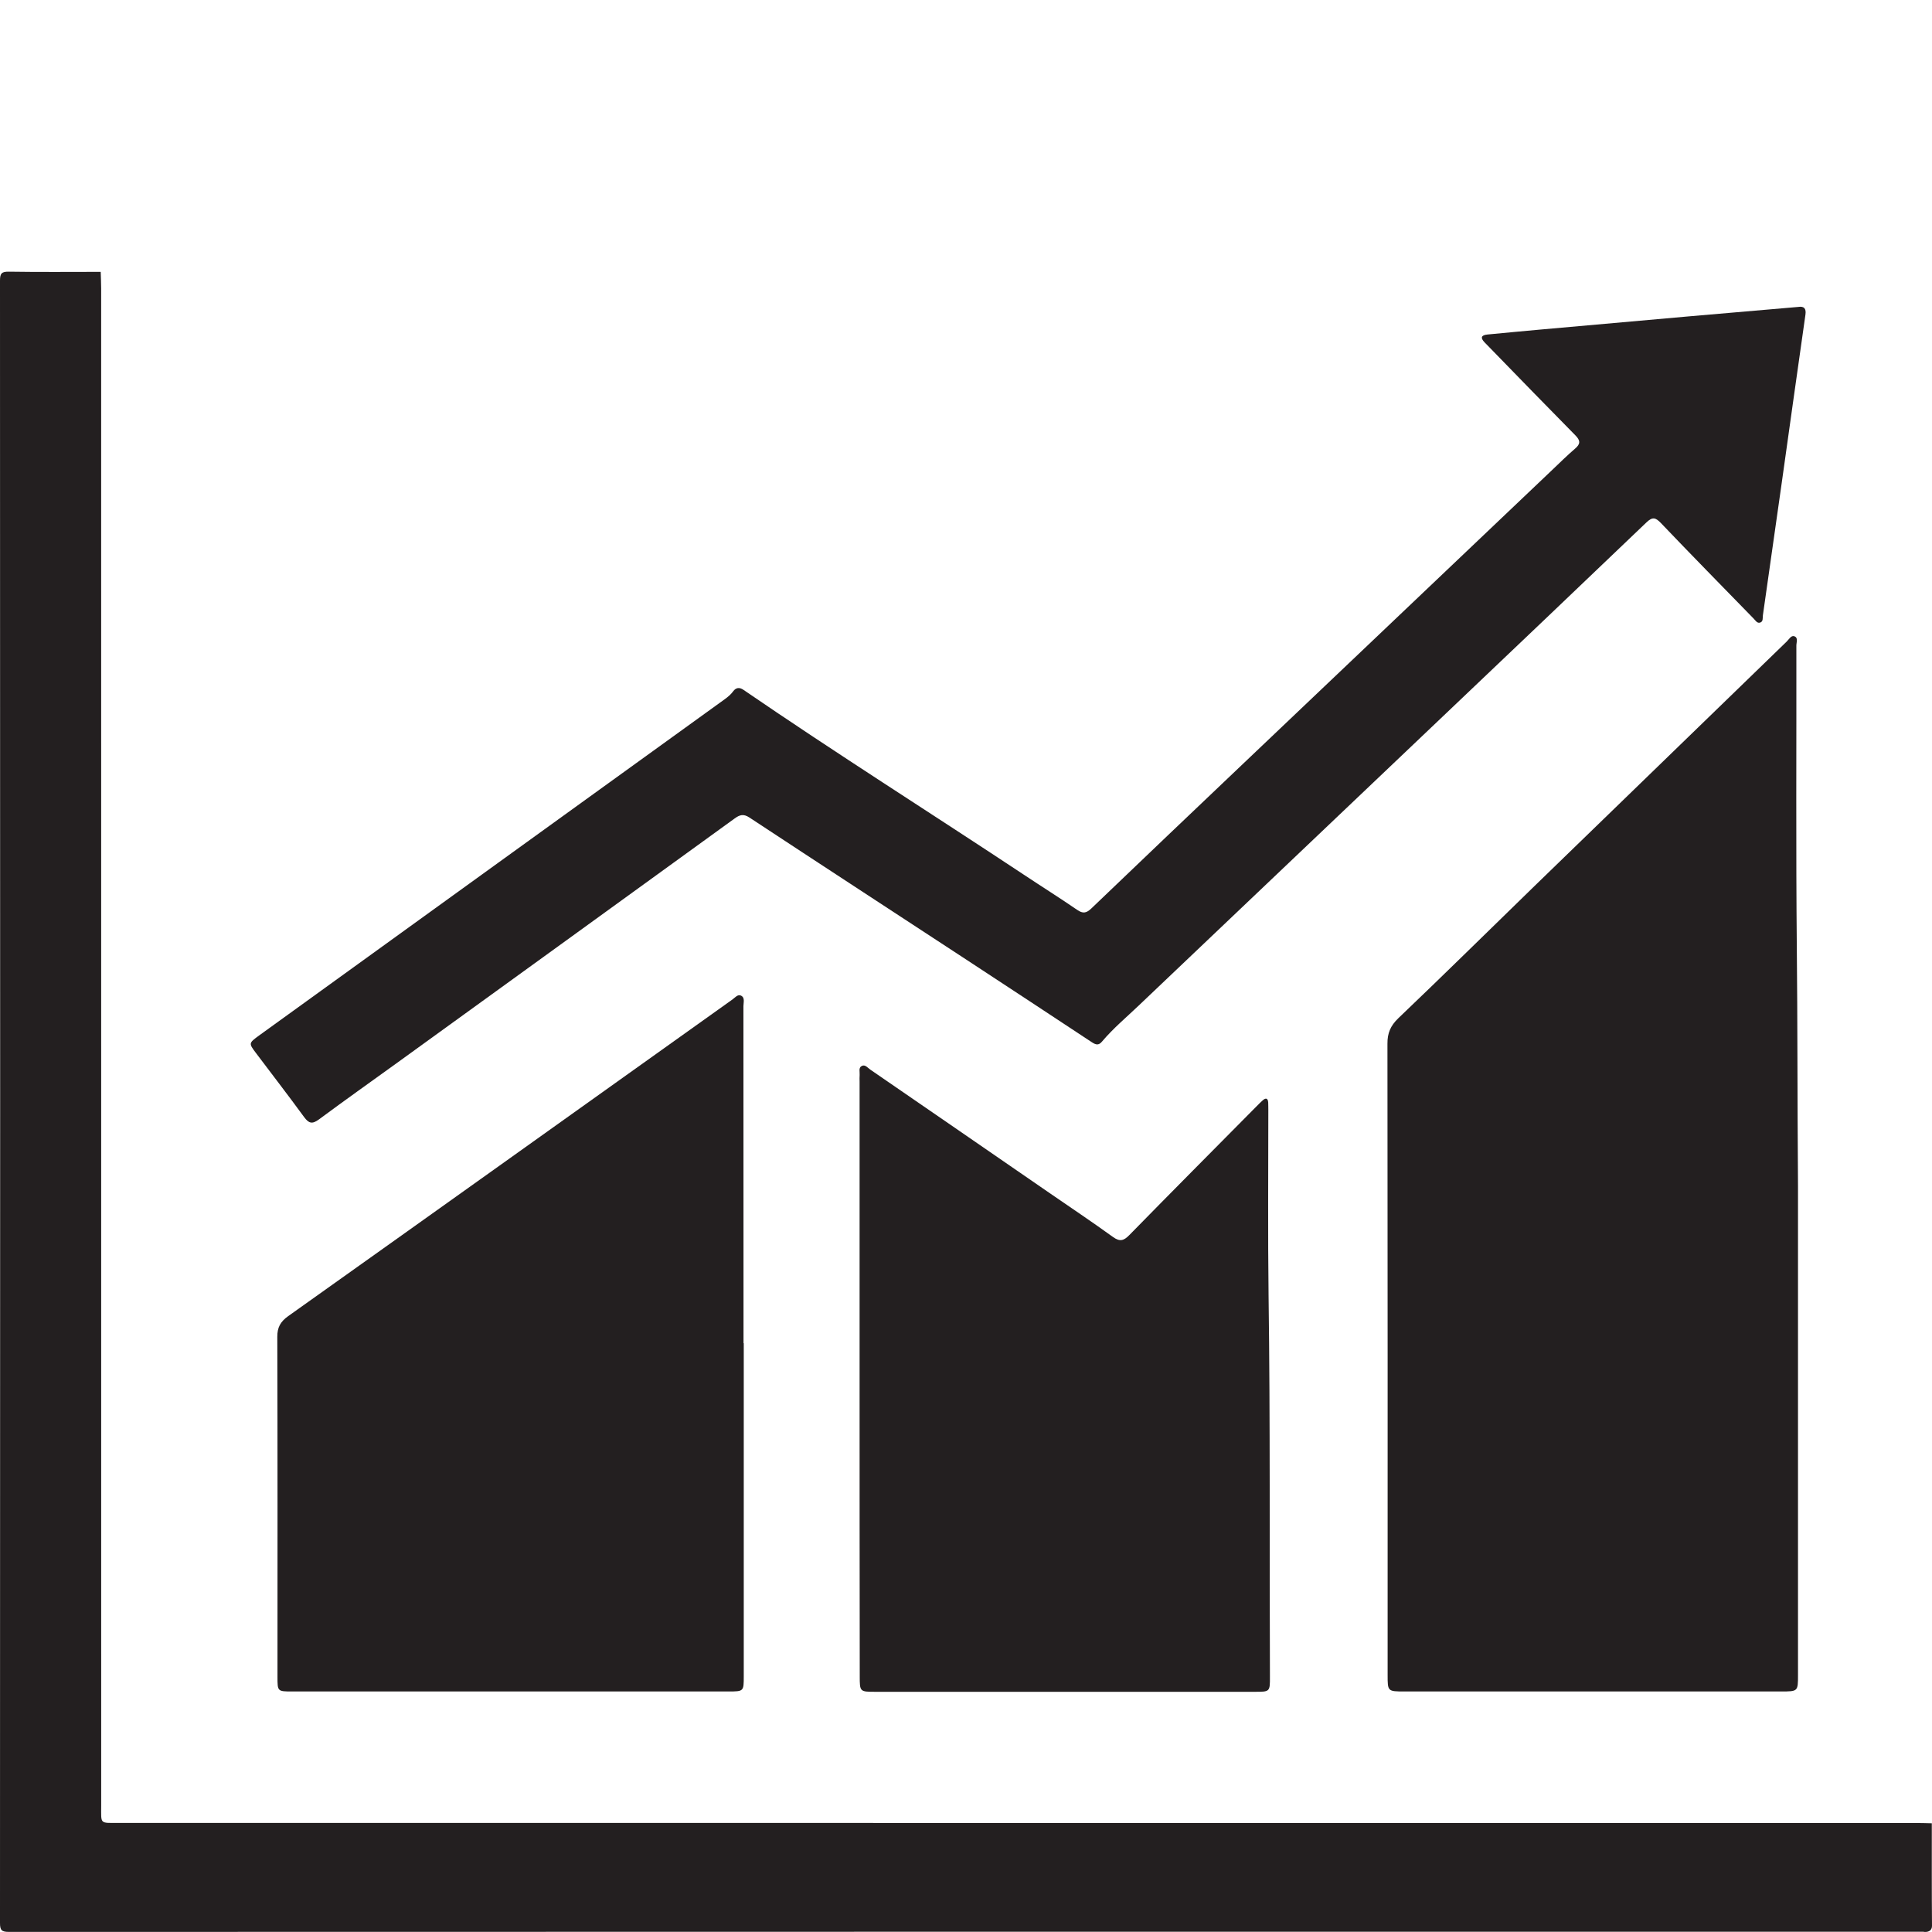
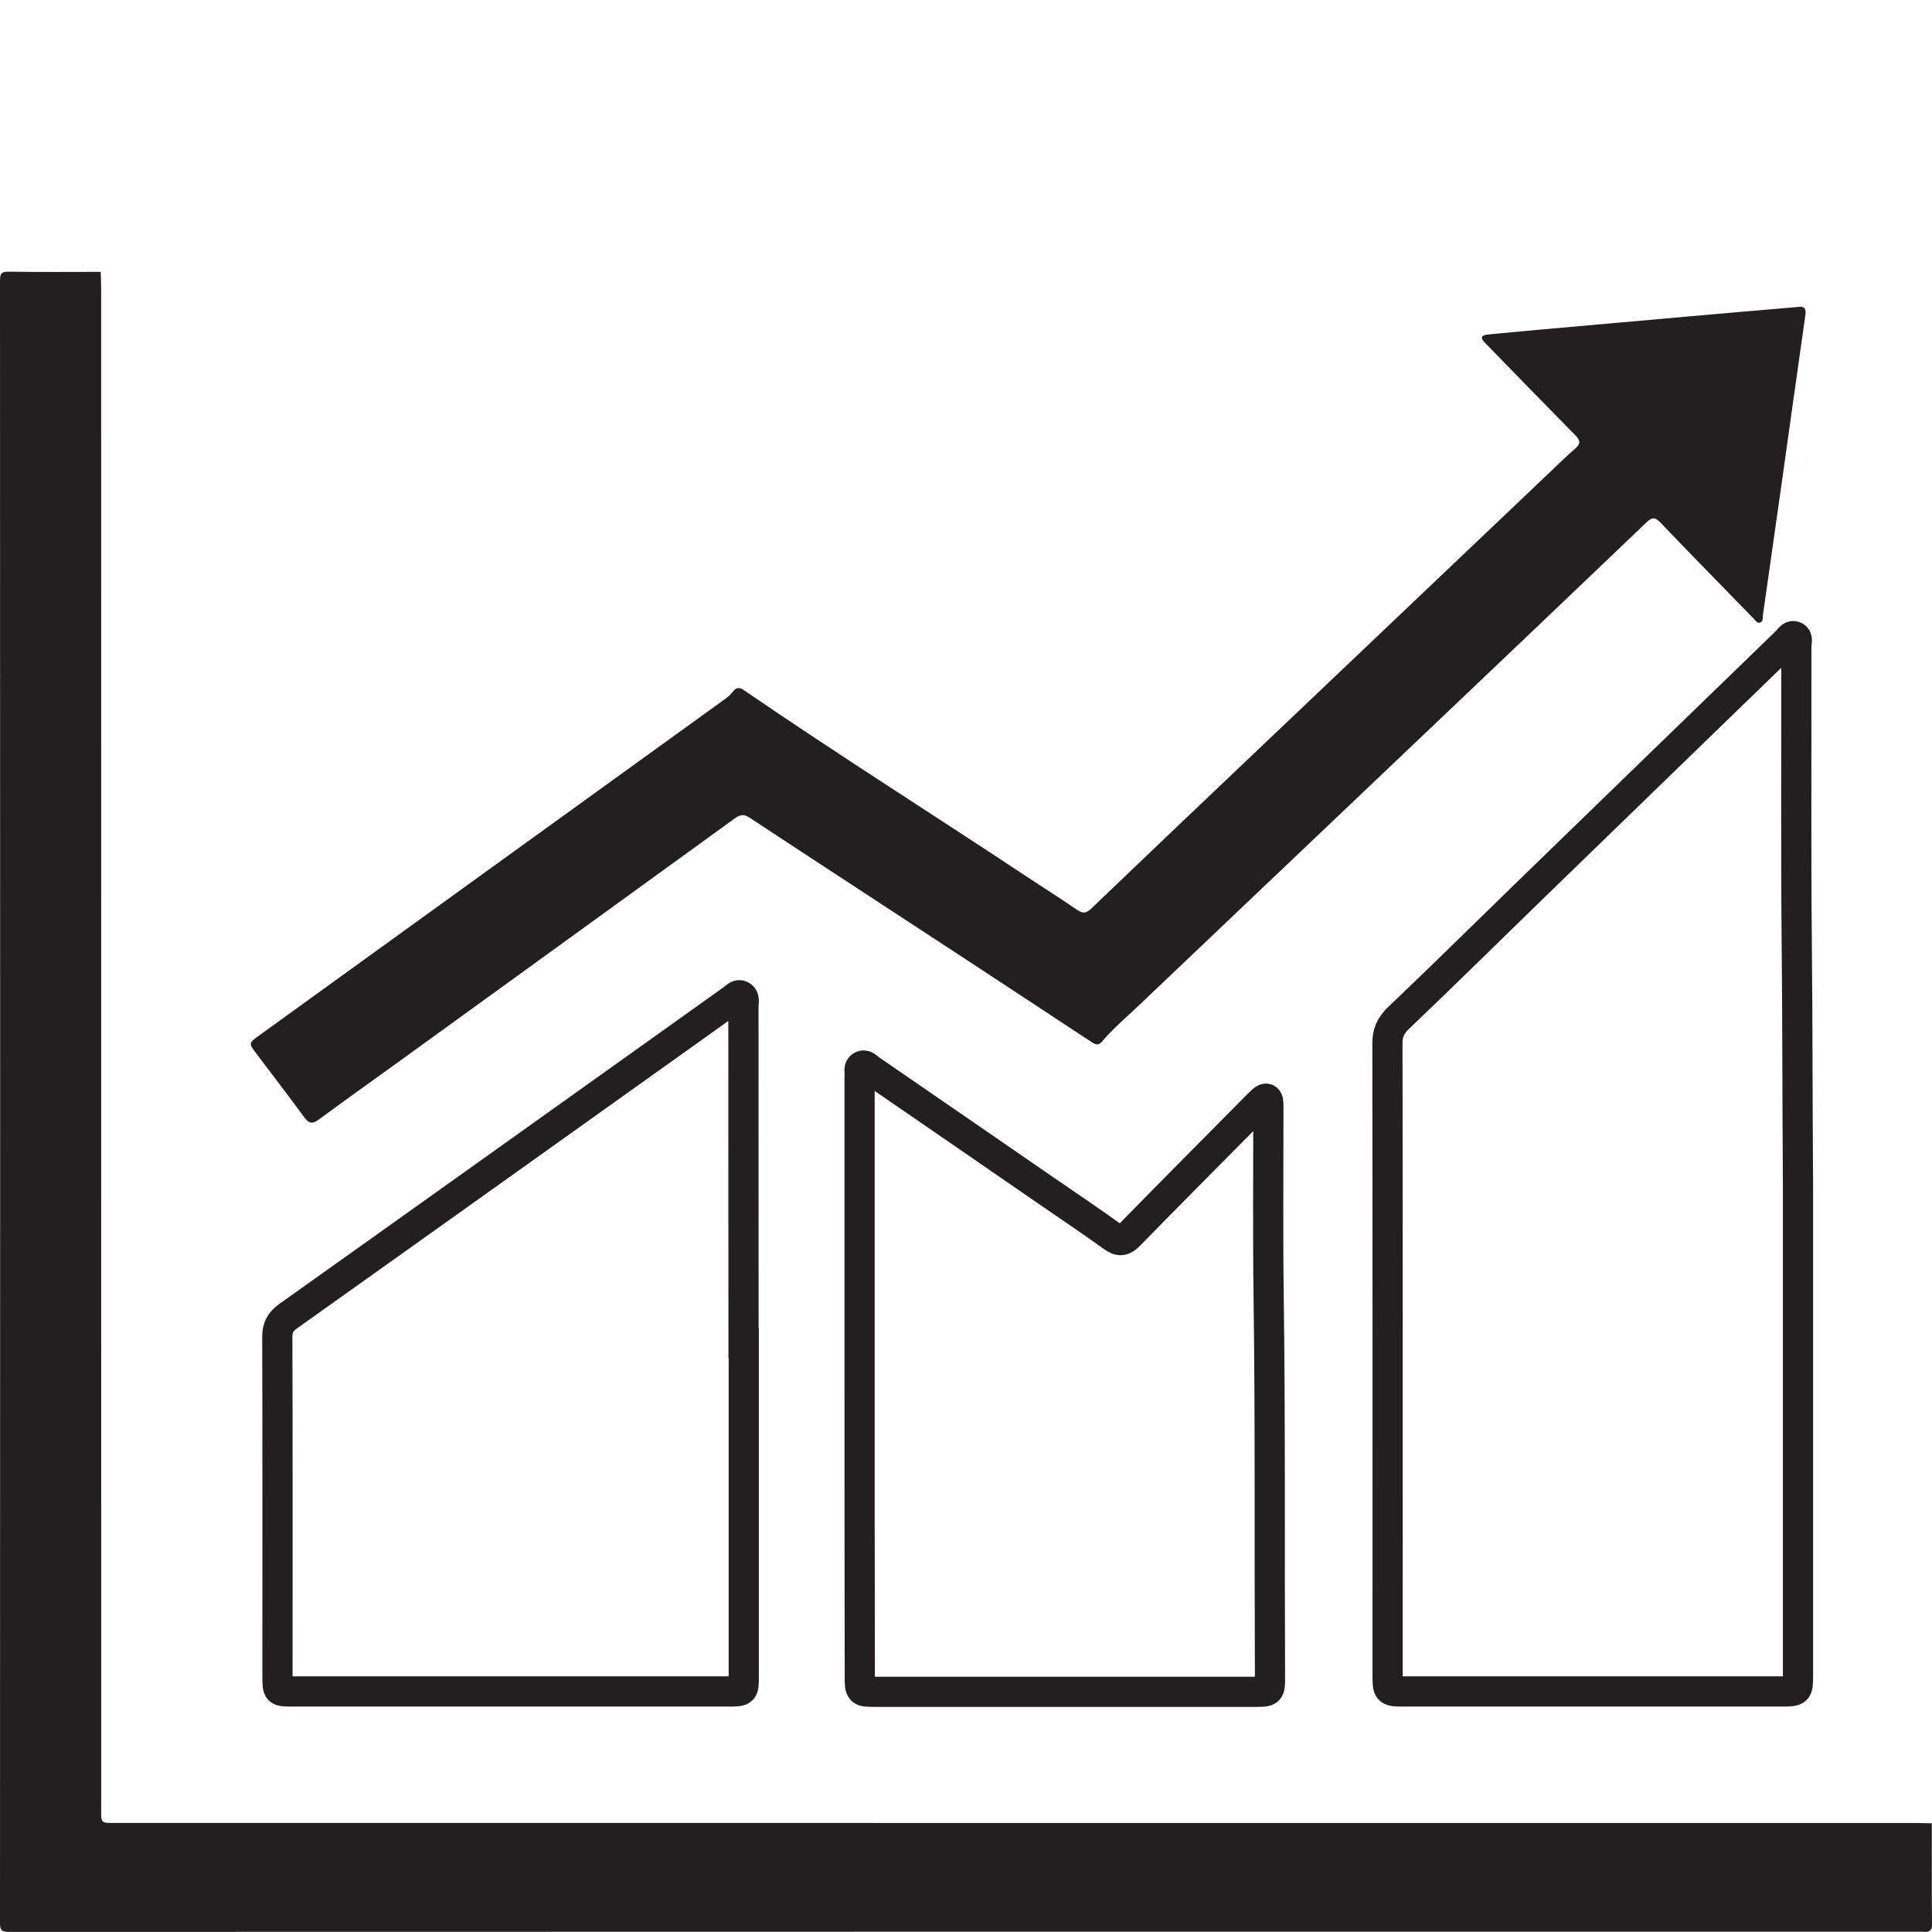
- <svg xmlns="http://www.w3.org/2000/svg" version="1.1" x="0px" y="0px" width="64px" height="64px" viewBox="0 0 64 64" enable-background="new 0 0 64 64" xml:space="preserve">
+ <svg xmlns="http://www.w3.org/2000/svg" version="1.1" id="Capa_1" x="0px" y="0px" width="64px" height="64px" viewBox="0 0 64 64" enable-background="new 0 0 64 64" xml:space="preserve">
  <g>
-     <path fill="#231F20" d="M3.336,9.006C3.341,9.188,3.351,9.369,3.351,9.55c0,16.755,0,33.511,0.001,50.267   c0,0.617-0.059,0.57,0.579,0.57c19.836,0,39.672,0,59.51,0.002c0.184,0,0.369,0.006,0.553,0.01c0,1.135-0.004,2.269,0.006,3.401   c0,0.16-0.134,0.222-0.299,0.191c-0.03-0.005,0.035,0,0,0c-21.135,0-42.267,0-63.401,0.006c-0.245,0-0.3-0.054-0.3-0.294   C0.007,45.566,0.007,27.432,0,9.295C0,9.054,0.055,8.996,0.3,9C1.312,9.016,2.325,9.006,3.336,9.006z" />
-     <path fill="#231F20" d="M59.561,39.293c0,4.881,0,10.536,0,16.193c0,0.545,0,0.546-0.561,0.546c-4.158,0.001-8.313,0.001-12.471,0   c-0.562,0-0.562-0.001-0.562-0.546c0-6.973,0.003-13.943-0.006-20.913c-0.002-0.347,0.099-0.589,0.354-0.837   c1.517-1.446,3.006-2.917,4.507-4.375c2.786-2.704,5.575-5.406,8.364-8.108c0.076-0.073,0.147-0.211,0.25-0.177   c0.142,0.047,0.069,0.206,0.071,0.313c0.005,3.347-0.017,6.693,0.015,10.04C59.547,33.794,59.538,36.155,59.561,39.293z" />
-     <path fill="#231F20" d="M24.638,44.494c0,3.678,0.001,7.355,0,11.033c0,0.502-0.001,0.505-0.505,0.505   c-4.82,0.001-9.641,0.001-14.462,0c-0.478,0-0.479-0.003-0.479-0.486c0-3.753,0.005-7.507-0.006-11.26   c-0.002-0.315,0.104-0.504,0.36-0.687c4.909-3.49,9.812-6.992,14.717-10.49c0.086-0.062,0.177-0.18,0.281-0.129   c0.141,0.065,0.083,0.229,0.083,0.351c0.003,3.721,0.003,7.44,0.003,11.163C24.631,44.494,24.635,44.494,24.638,44.494z" />
-     <path fill="#231F20" d="M59.564,10.168c0.201-0.032,0.271,0.052,0.244,0.252c-0.266,1.861-0.526,3.723-0.787,5.584   c-0.209,1.459-0.416,2.919-0.623,4.379c-0.012,0.09,0.019,0.216-0.104,0.244c-0.091,0.021-0.146-0.079-0.206-0.139   c-1.022-1.05-2.052-2.096-3.063-3.156c-0.184-0.192-0.281-0.22-0.485-0.026c-2.19,2.097-4.388,4.185-6.584,6.274   c-3.412,3.243-6.819,6.485-10.229,9.725c-0.414,0.395-0.854,0.762-1.223,1.2c-0.113,0.136-0.207,0.103-0.334,0.021   c-1.381-0.912-2.764-1.822-4.149-2.73c-2.399-1.572-4.803-3.138-7.198-4.716c-0.196-0.128-0.32-0.088-0.487,0.033   c-3.712,2.692-7.429,5.379-11.144,8.068c-0.876,0.633-1.759,1.258-2.628,1.902c-0.222,0.164-0.335,0.132-0.49-0.079   c-0.521-0.713-1.06-1.411-1.591-2.116c-0.249-0.33-0.249-0.332,0.105-0.59c2.639-1.905,5.277-3.813,7.917-5.719   c2.447-1.766,4.894-3.532,7.34-5.299c0.156-0.114,0.323-0.218,0.44-0.377c0.092-0.127,0.208-0.143,0.339-0.054   c3.062,2.099,6.202,4.079,9.296,6.129c0.584,0.389,1.184,0.765,1.762,1.162c0.19,0.13,0.303,0.113,0.469-0.045   c1.682-1.613,3.371-3.219,5.061-4.826c3.4-3.234,6.803-6.468,10.207-9.702c0.25-0.238,0.494-0.48,0.757-0.705   c0.187-0.158,0.177-0.272,0.009-0.442c-0.939-0.951-1.871-1.913-2.803-2.87c-0.066-0.07-0.135-0.139-0.204-0.209   c-0.144-0.15-0.114-0.239,0.097-0.26c0.574-0.054,1.146-0.11,1.722-0.161c1.646-0.148,3.289-0.294,4.937-0.439   C57.139,10.375,58.352,10.272,59.564,10.168z" />
-     <path fill="#231F20" d="M28.475,45.646c0-3.271,0-6.543,0-9.814c0-0.074-0.005-0.15,0.002-0.225   c0.008-0.104-0.043-0.237,0.069-0.295c0.115-0.059,0.199,0.062,0.282,0.119c1.979,1.358,3.955,2.723,5.932,4.084   c0.704,0.484,1.415,0.961,2.108,1.461c0.229,0.166,0.36,0.125,0.543-0.063c1.403-1.433,2.817-2.854,4.228-4.279   c0.062-0.062,0.121-0.123,0.187-0.181c0.104-0.094,0.175-0.078,0.185,0.07c0.004,0.086,0.002,0.172,0.004,0.257   c0,2.042-0.018,4.084,0.008,6.126c0.058,4.211,0.027,8.423,0.045,12.635c0.002,0.502,0,0.502-0.5,0.502c-4.188,0-8.379,0-12.565,0   c-0.521,0-0.523,0-0.523-0.52C28.475,52.23,28.475,48.938,28.475,45.646z" />
+     <path fill="#231F20" d="M3.336,9.006C3.341,9.188,3.351,9.369,3.351,9.55c0,16.755,0,33.511,0.001,50.267   c0,0.617-0.059,0.57,0.579,0.57c19.836,0,39.672,0,59.51,0.002c0.184,0,0.369,0.006,0.553,0.01c0,1.136-0.004,2.27,0.006,3.401   c0,0.16-0.134,0.222-0.299,0.191c-0.03-0.005,0.035,0,0,0c-21.135,0-42.267,0-63.401,0.006c-0.245,0-0.3-0.054-0.3-0.294   C0.007,45.566,0.007,27.432,0,9.295C0,9.054,0.055,8.996,0.3,9C1.312,9.016,2.325,9.006,3.336,9.006z" />
+     <path fill="none" stroke="#231F20" stroke-miterlimit="10" d="M59.561,39.293c0,4.881,0,10.536,0,16.193   c0,0.545,0,0.546-0.561,0.546c-4.158,0.001-8.313,0.001-12.471,0c-0.563,0-0.563-0.001-0.563-0.546   c0-6.973,0.004-13.943-0.006-20.913c-0.002-0.347,0.1-0.589,0.354-0.837c1.518-1.446,3.006-2.917,4.508-4.375   c2.785-2.704,5.574-5.406,8.363-8.108c0.076-0.073,0.147-0.211,0.25-0.177c0.143,0.047,0.069,0.206,0.071,0.313   c0.005,3.347-0.017,6.693,0.015,10.04C59.547,33.794,59.538,36.155,59.561,39.293z" />
+     <path fill="none" stroke="#231F20" stroke-miterlimit="10" d="M24.638,44.494c0,3.678,0.001,7.355,0,11.033   c0,0.502-0.001,0.505-0.505,0.505c-4.82,0.001-9.641,0.001-14.462,0c-0.478,0-0.479-0.003-0.479-0.486   c0-3.753,0.005-7.507-0.006-11.26c-0.002-0.315,0.104-0.504,0.36-0.687c4.909-3.49,9.812-6.992,14.717-10.49   c0.086-0.063,0.177-0.18,0.281-0.129c0.141,0.064,0.083,0.229,0.083,0.351c0.003,3.721,0.003,7.44,0.003,11.163   C24.631,44.494,24.635,44.494,24.638,44.494z" />
+     <path fill="#231F20" d="M59.564,10.168c0.201-0.032,0.271,0.052,0.244,0.252c-0.267,1.861-0.526,3.723-0.787,5.584   c-0.209,1.459-0.416,2.919-0.623,4.379c-0.012,0.09,0.019,0.216-0.104,0.244c-0.091,0.021-0.146-0.079-0.206-0.139   c-1.021-1.05-2.052-2.096-3.063-3.156c-0.185-0.192-0.281-0.22-0.485-0.026c-2.19,2.097-4.388,4.185-6.584,6.274   c-3.412,3.243-6.819,6.485-10.229,9.725c-0.414,0.396-0.854,0.762-1.223,1.2c-0.113,0.136-0.207,0.103-0.334,0.021   c-1.381-0.911-2.764-1.821-4.149-2.729c-2.399-1.572-4.803-3.138-7.198-4.716c-0.196-0.128-0.32-0.088-0.487,0.033   c-3.712,2.692-7.429,5.379-11.144,8.069c-0.876,0.633-1.759,1.258-2.628,1.901c-0.222,0.164-0.335,0.132-0.49-0.079   c-0.521-0.713-1.06-1.411-1.591-2.115c-0.249-0.33-0.249-0.332,0.105-0.591c2.639-1.905,5.277-3.813,7.917-5.719   c2.447-1.766,4.894-3.532,7.34-5.299c0.156-0.114,0.323-0.218,0.44-0.377c0.092-0.127,0.208-0.143,0.339-0.054   c3.062,2.099,6.202,4.079,9.296,6.129c0.584,0.389,1.184,0.765,1.762,1.162c0.19,0.13,0.303,0.113,0.469-0.045   c1.683-1.613,3.371-3.219,5.062-4.826c3.399-3.234,6.804-6.468,10.207-9.702c0.25-0.238,0.494-0.48,0.757-0.705   c0.188-0.158,0.178-0.272,0.01-0.442c-0.939-0.951-1.871-1.913-2.804-2.87c-0.065-0.07-0.135-0.139-0.204-0.209   c-0.144-0.15-0.113-0.239,0.098-0.26c0.574-0.054,1.146-0.11,1.722-0.161c1.646-0.148,3.289-0.294,4.937-0.439   C57.139,10.375,58.352,10.272,59.564,10.168z" />
+     <path fill="none" stroke="#231F20" stroke-miterlimit="10" d="M28.475,45.646c0-3.271,0-6.543,0-9.814   c0-0.074-0.005-0.15,0.002-0.225c0.008-0.104-0.043-0.237,0.069-0.295c0.115-0.06,0.199,0.062,0.282,0.119   c1.979,1.357,3.955,2.723,5.932,4.084c0.704,0.483,1.415,0.961,2.108,1.461c0.229,0.166,0.36,0.125,0.543-0.063   c1.403-1.433,2.817-2.854,4.228-4.279c0.063-0.062,0.121-0.123,0.188-0.181c0.104-0.094,0.175-0.078,0.186,0.07   c0.004,0.086,0.002,0.172,0.004,0.257c0,2.042-0.019,4.084,0.008,6.126c0.058,4.211,0.026,8.423,0.045,12.635   c0.002,0.502,0,0.502-0.5,0.502c-4.188,0-8.379,0-12.565,0c-0.521,0-0.523,0-0.523-0.52C28.475,52.23,28.475,48.938,28.475,45.646z   " />
  </g>
</svg>
